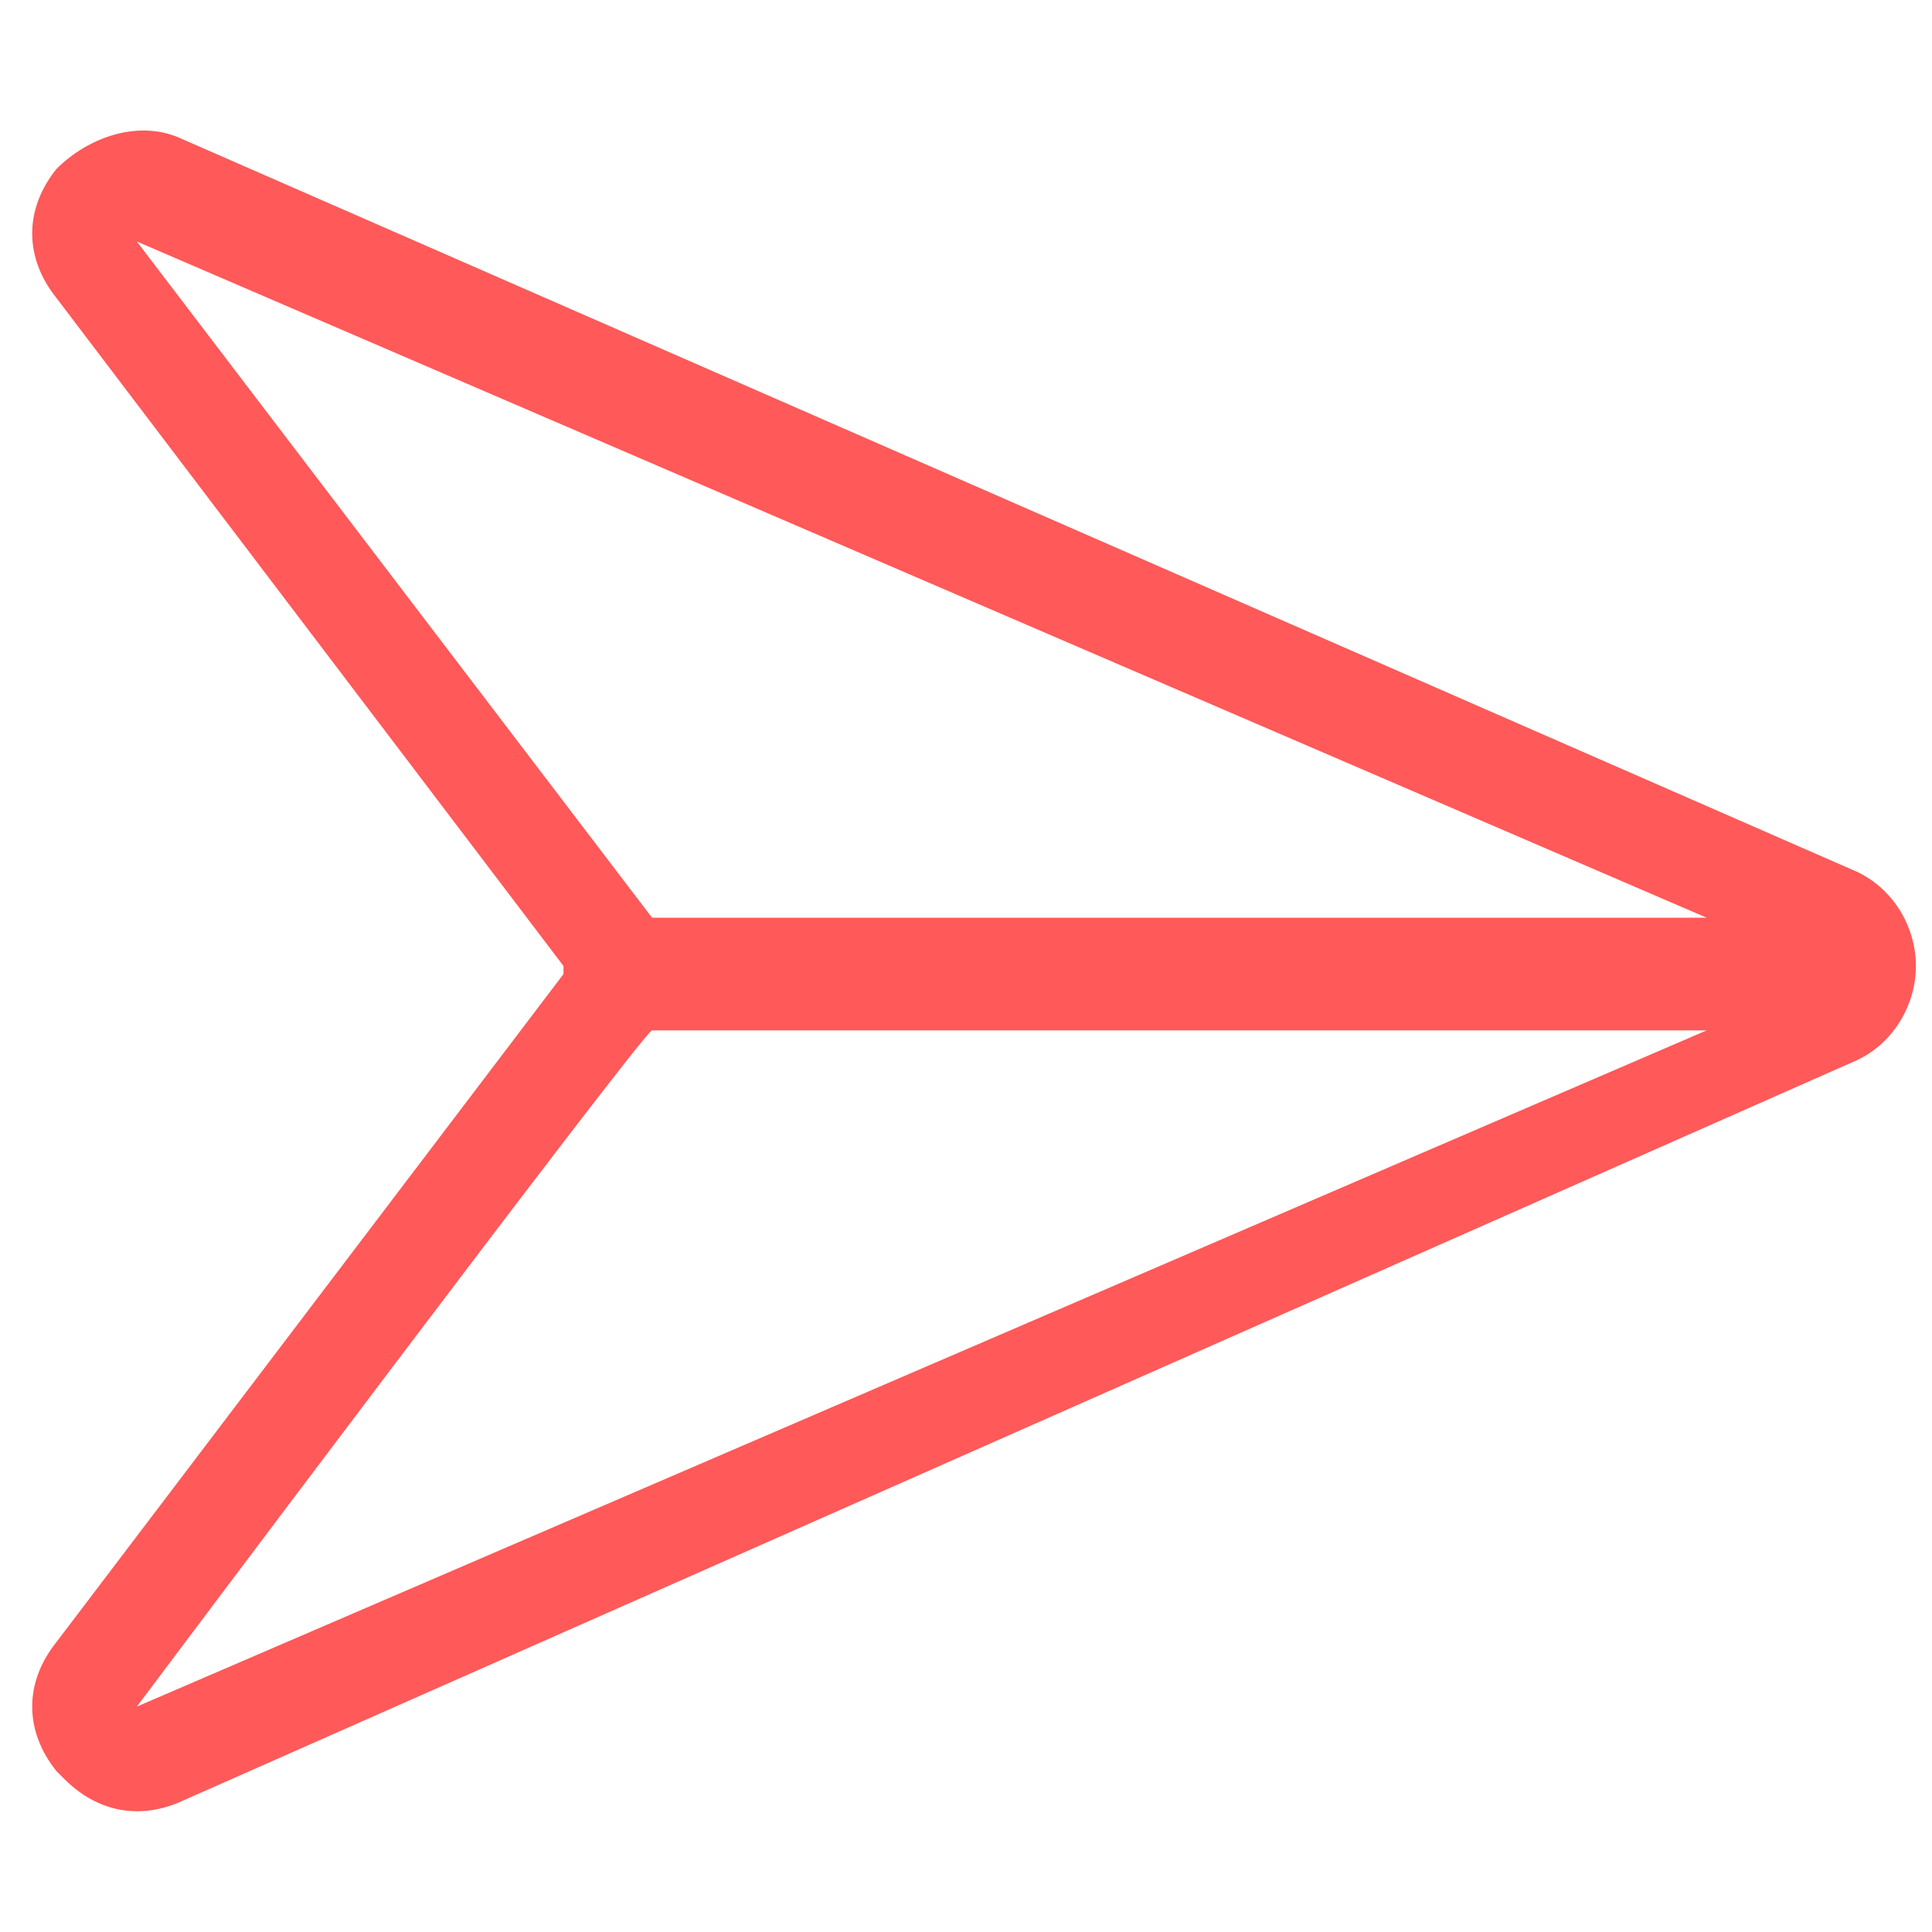
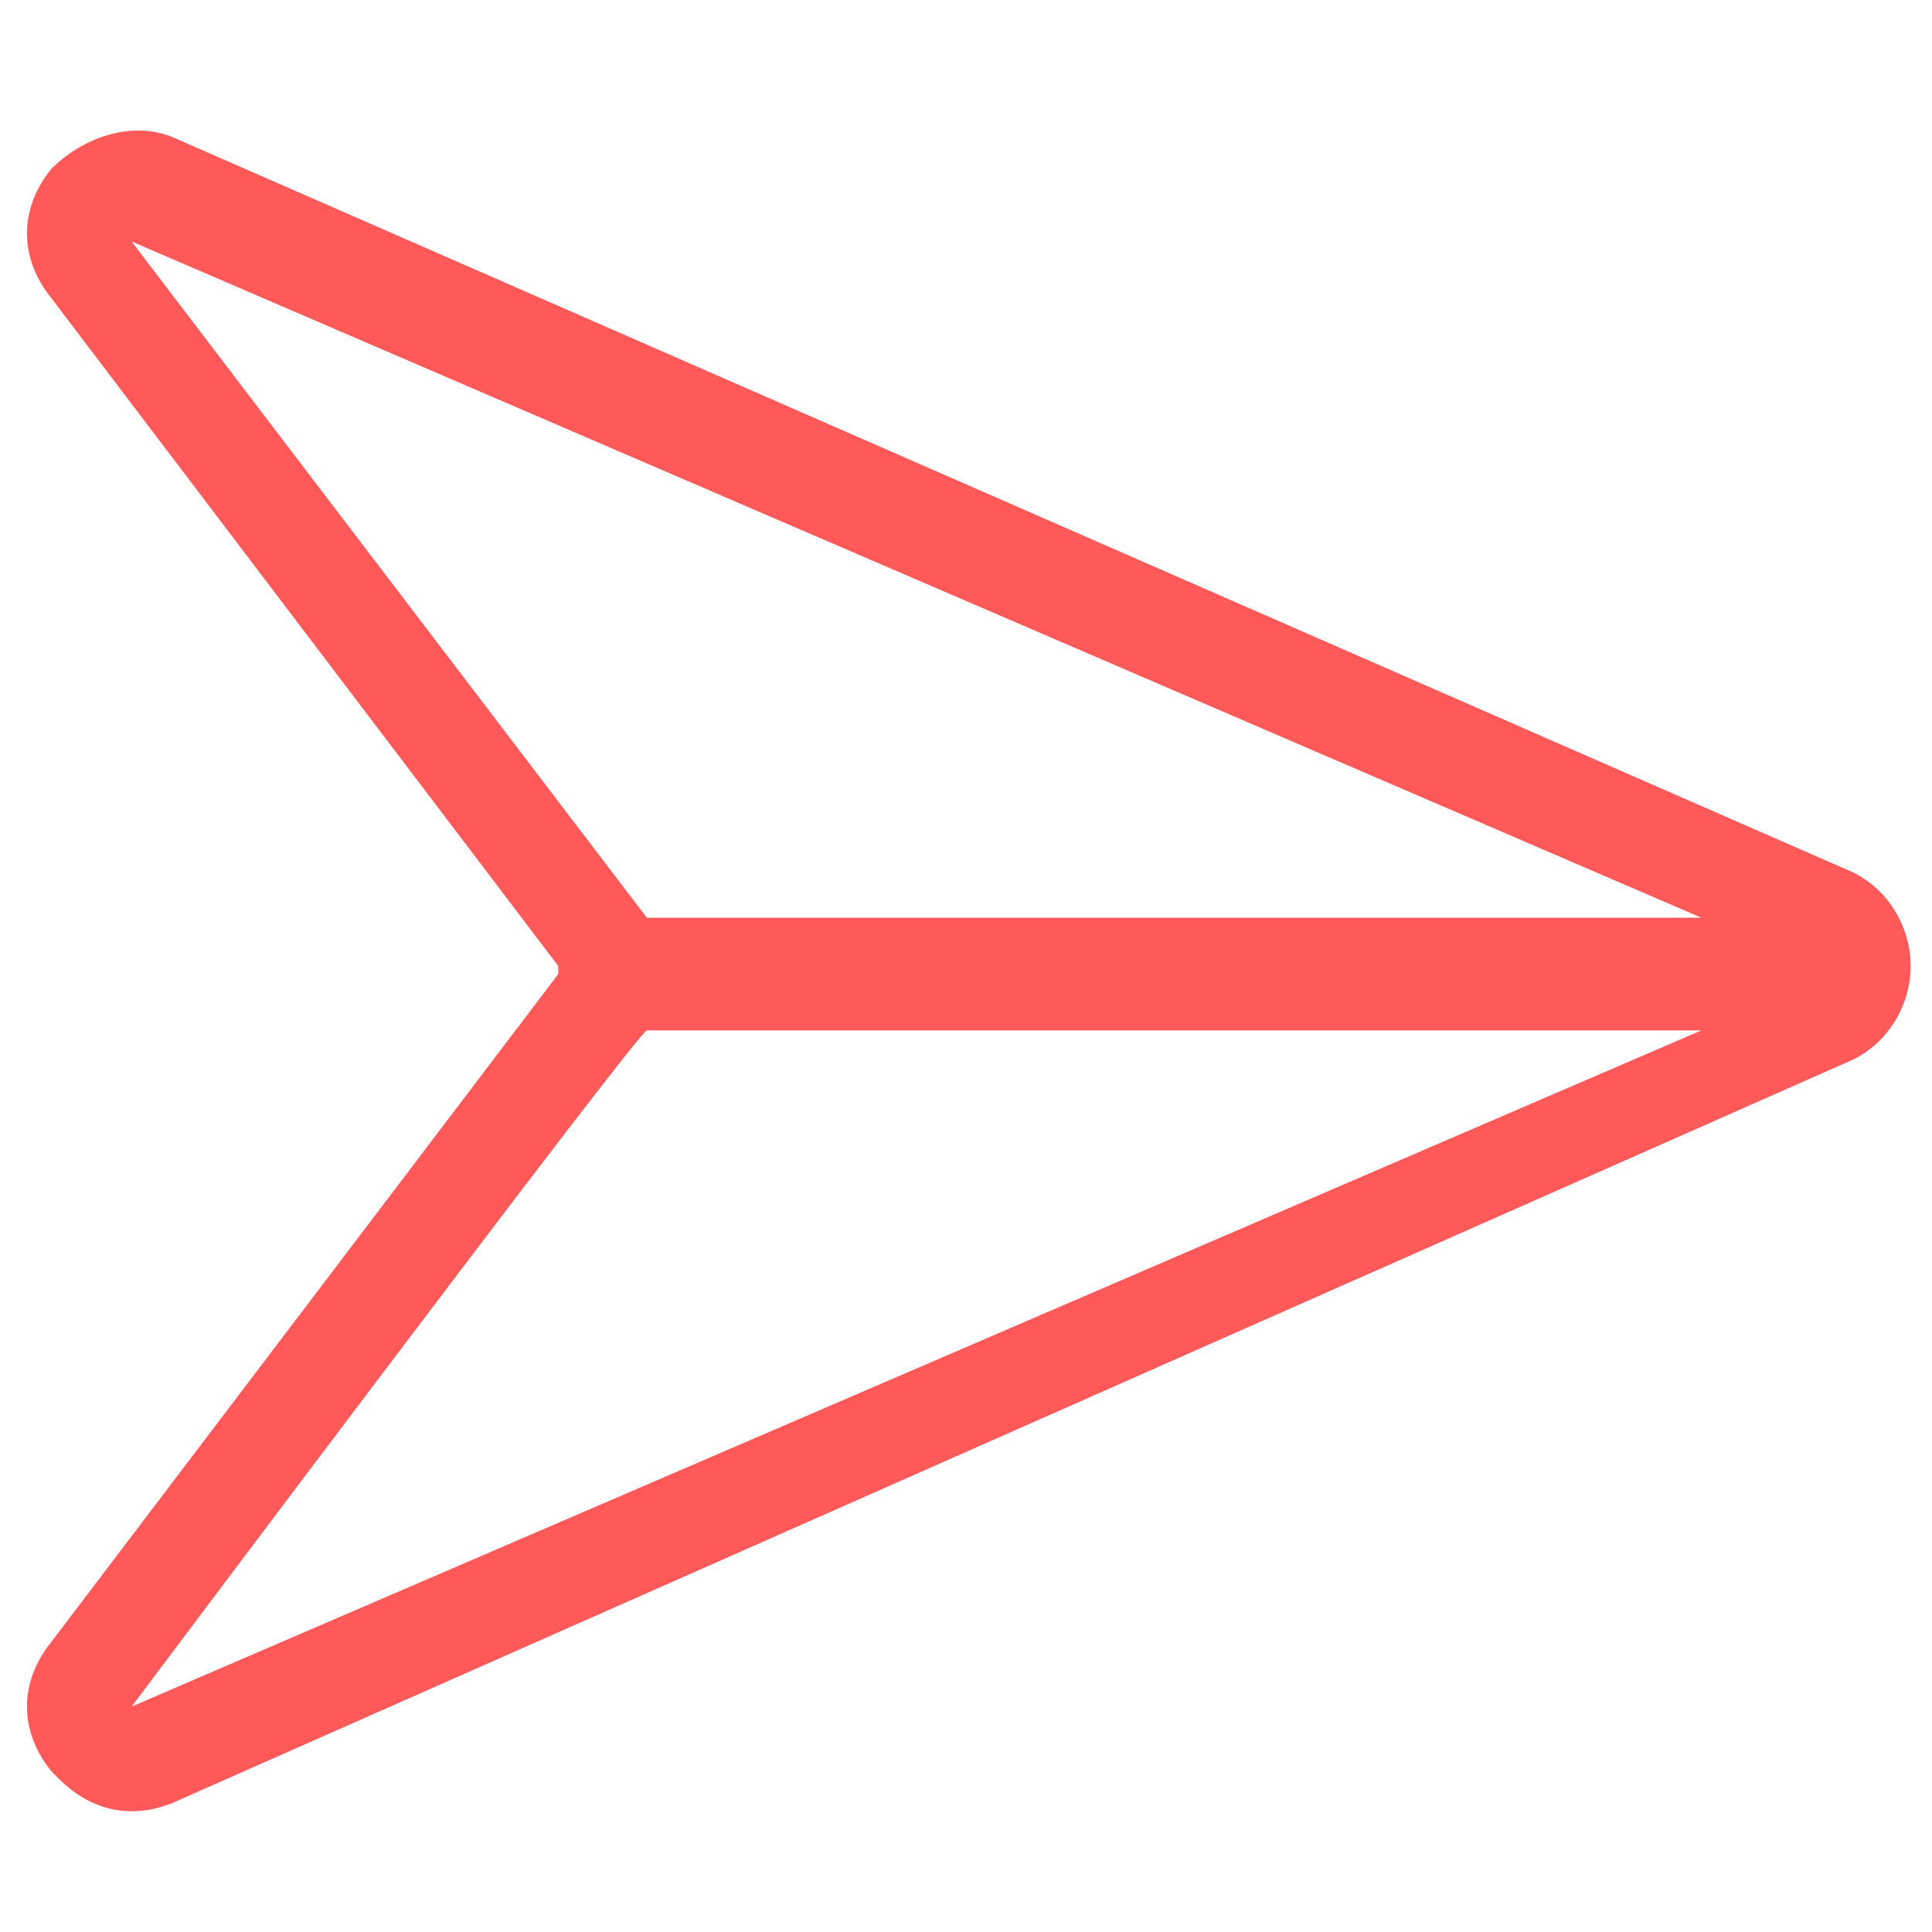
<svg xmlns="http://www.w3.org/2000/svg" version="1.1" id="Layer_1" x="0px" y="0px" viewBox="0 0 24 24" style="enable-background:new 0 0 24 24;" xml:space="preserve">
  <defs id="defs11" />
  <style type="text/css" id="style2">
	.st0{fill:none;}
	.st1{fill:#2EA1FF;}
</style>
  <rect class="st0" width="24" height="24" id="rect4" />
-   <path class="st1" d="M23.8,12L23.8,12c0-0.5-0.3-1-0.8-1.2L2.2,1.7C1.7,1.5,1.1,1.7,0.7,2.1c-0.4,0.5-0.4,1.1,0,1.6L7,12  c0,0,0,0,0,0.1l-6.3,8.3c-0.4,0.5-0.4,1.1,0,1.6l0.1,0.1c0.4,0.4,0.9,0.5,1.4,0.3L23,13.2C23.5,13,23.8,12.5,23.8,12z M1.7,3  C1.7,3,1.7,3,1.7,3C1.7,2.9,1.7,3,1.7,3l19.5,8.4H8.1C8.1,11.4,1.7,3,1.7,3z M1.7,21.2C1.7,21.2,1.7,21.2,1.7,21.2  C1.6,21.2,1.7,21.2,1.7,21.2c0,0,6.3-8.4,6.4-8.4h13.1L1.7,21.2z" id="path6" style="fill:#ff5959;fill-opacity:1" />
+   <path class="st1" d="m 23.735,12 v 0 c 0,-0.5 -0.3,-1 -0.8,-1.2 L 2.135,1.7 c -0.5,-0.2 -1.1,0 -1.5,0.4 -0.4,0.5 -0.4,1.1 0,1.6 L 6.935,12 c 0,0 0,0 0,0.1 l -6.3,8.3 c -0.4,0.5 -0.4,1.1 0,1.6 l 0.1,0.1 C 1.135,22.5 1.635,22.6 2.135,22.4 L 22.935,13.2 c 0.5,-0.2 0.8,-0.7 0.8,-1.2 z M 1.635,3 c 0,0 0,0 0,0 0,-0.1 0,0 0,0 L 21.135,11.4 H 8.035 c 0,0 -6.4,-8.4 -6.4,-8.4 z m 0,18.2 c 0,0 0,0 0,0 -0.1,0 0,0 0,0 0,0 6.3,-8.4 6.4,-8.4 H 21.135 Z" id="path6" style="fill:#ff5959;fill-opacity:1" />
</svg>
